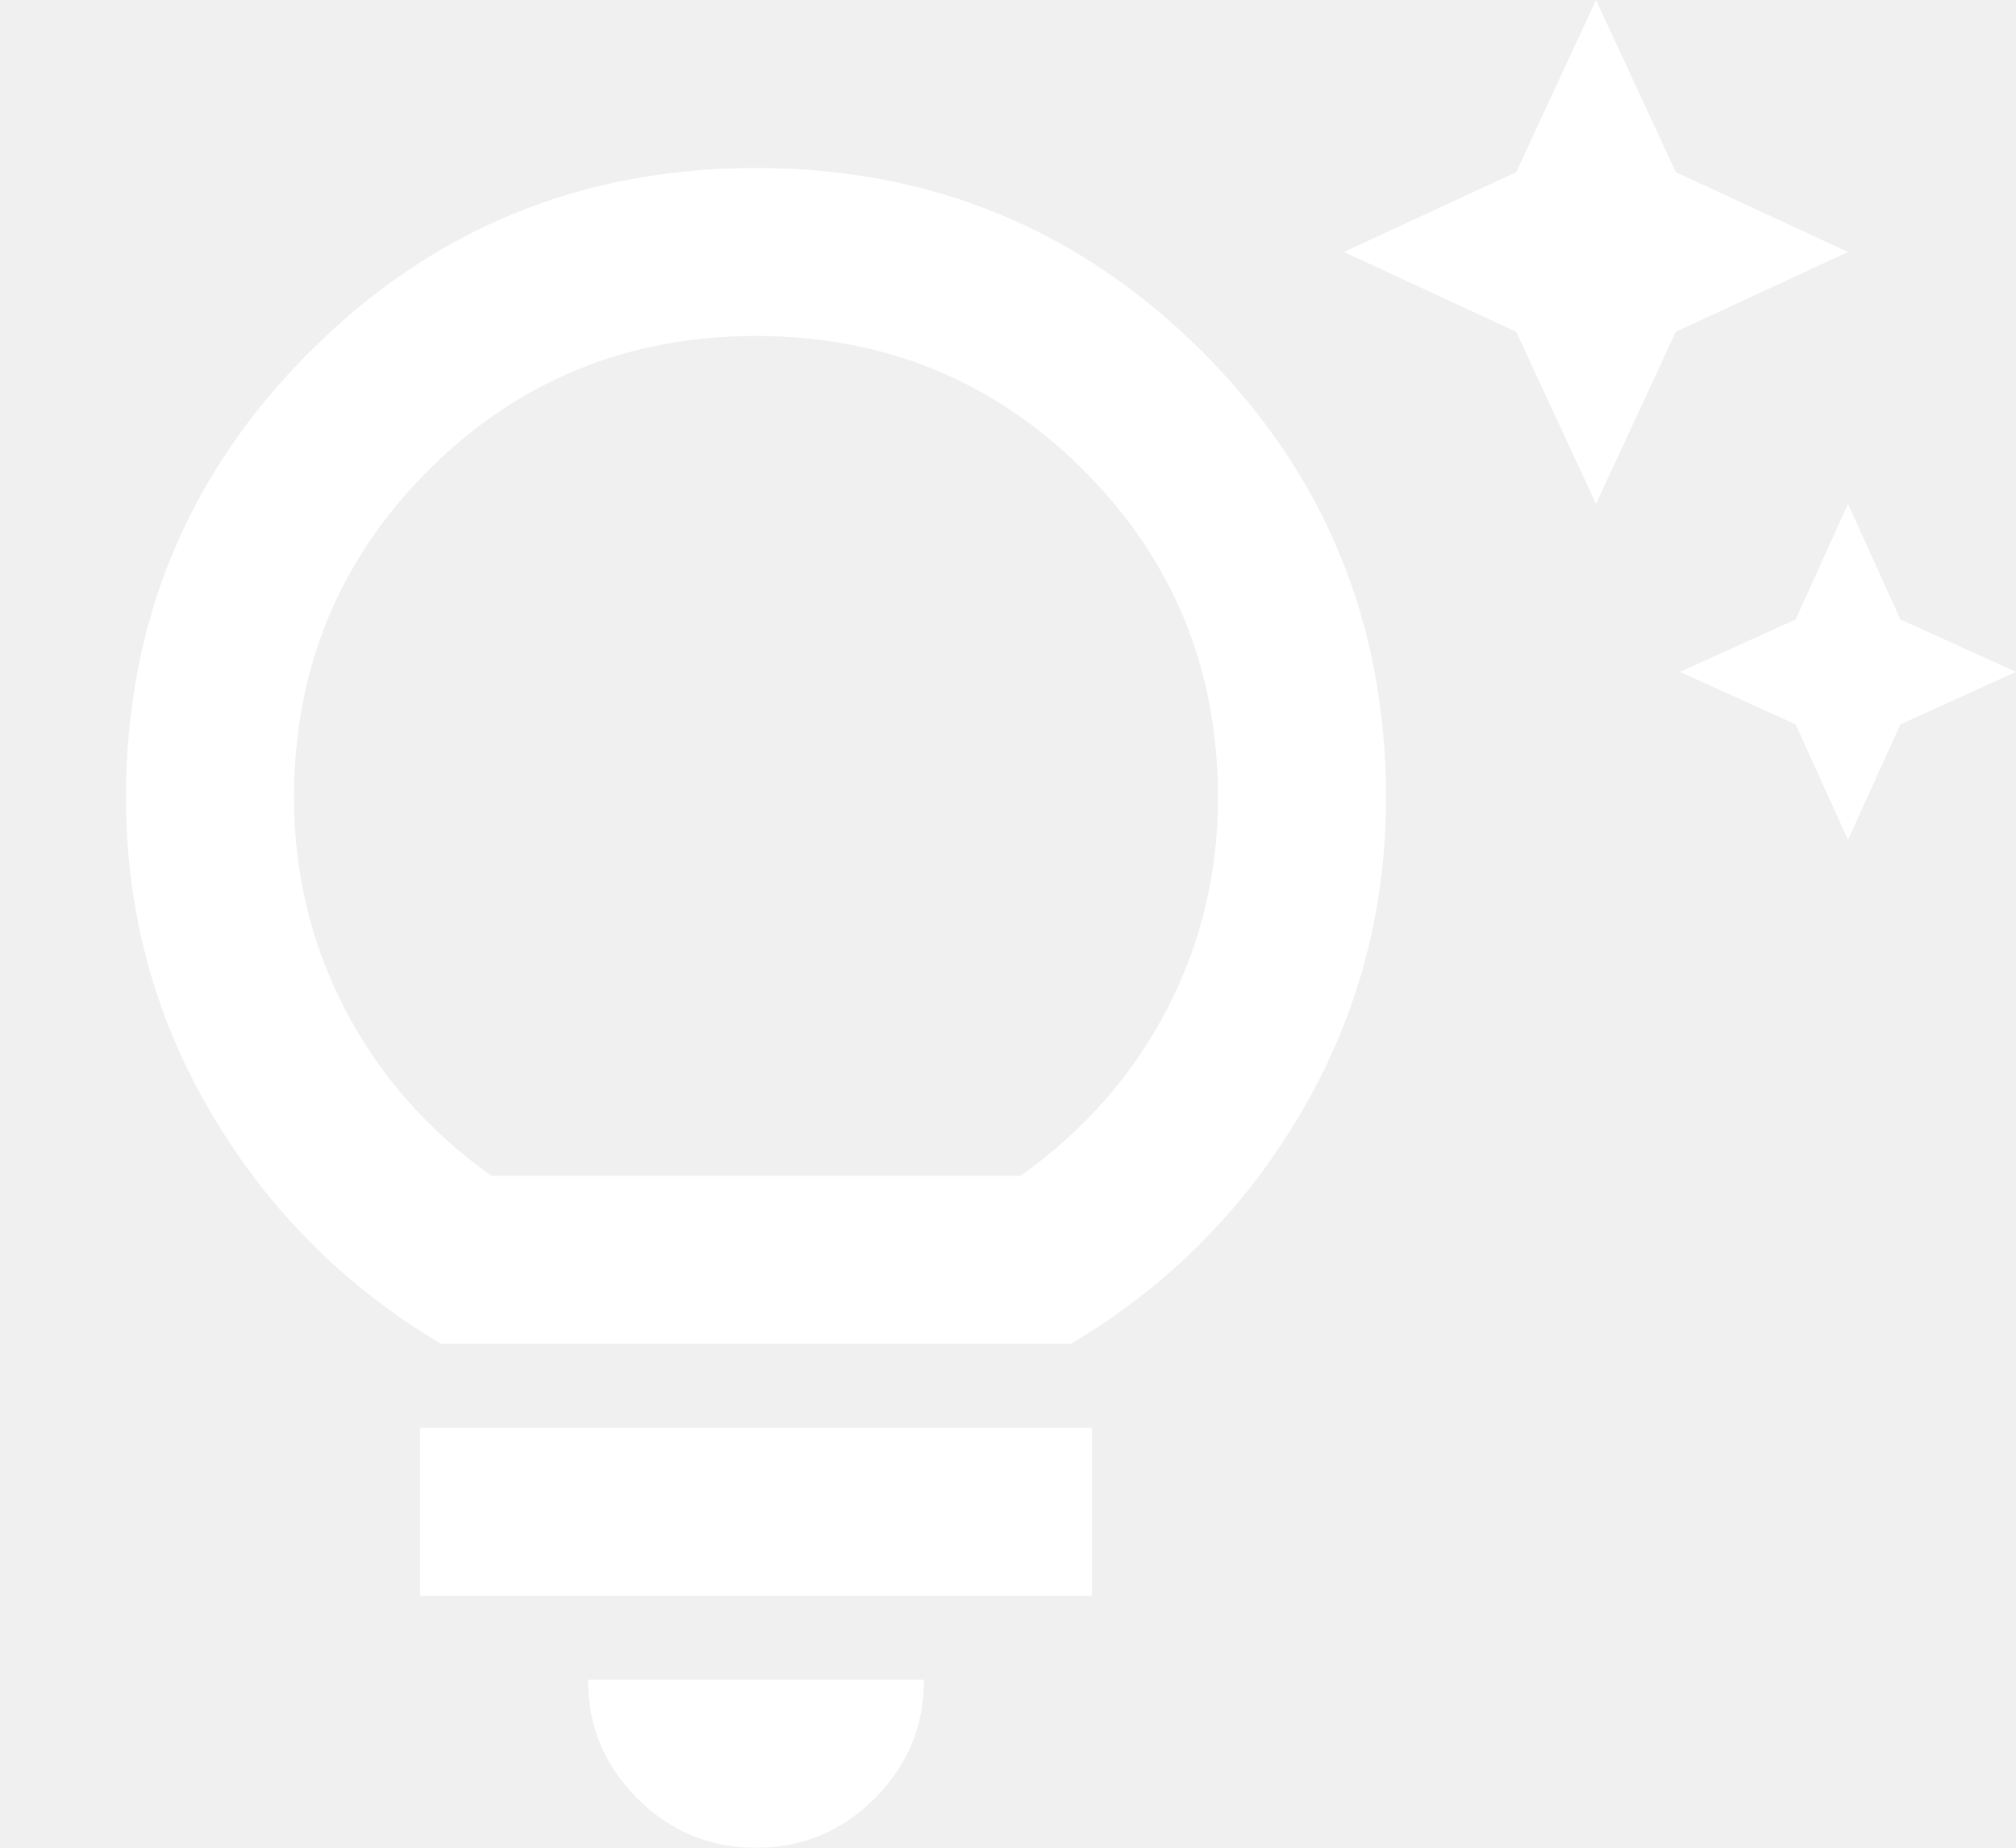
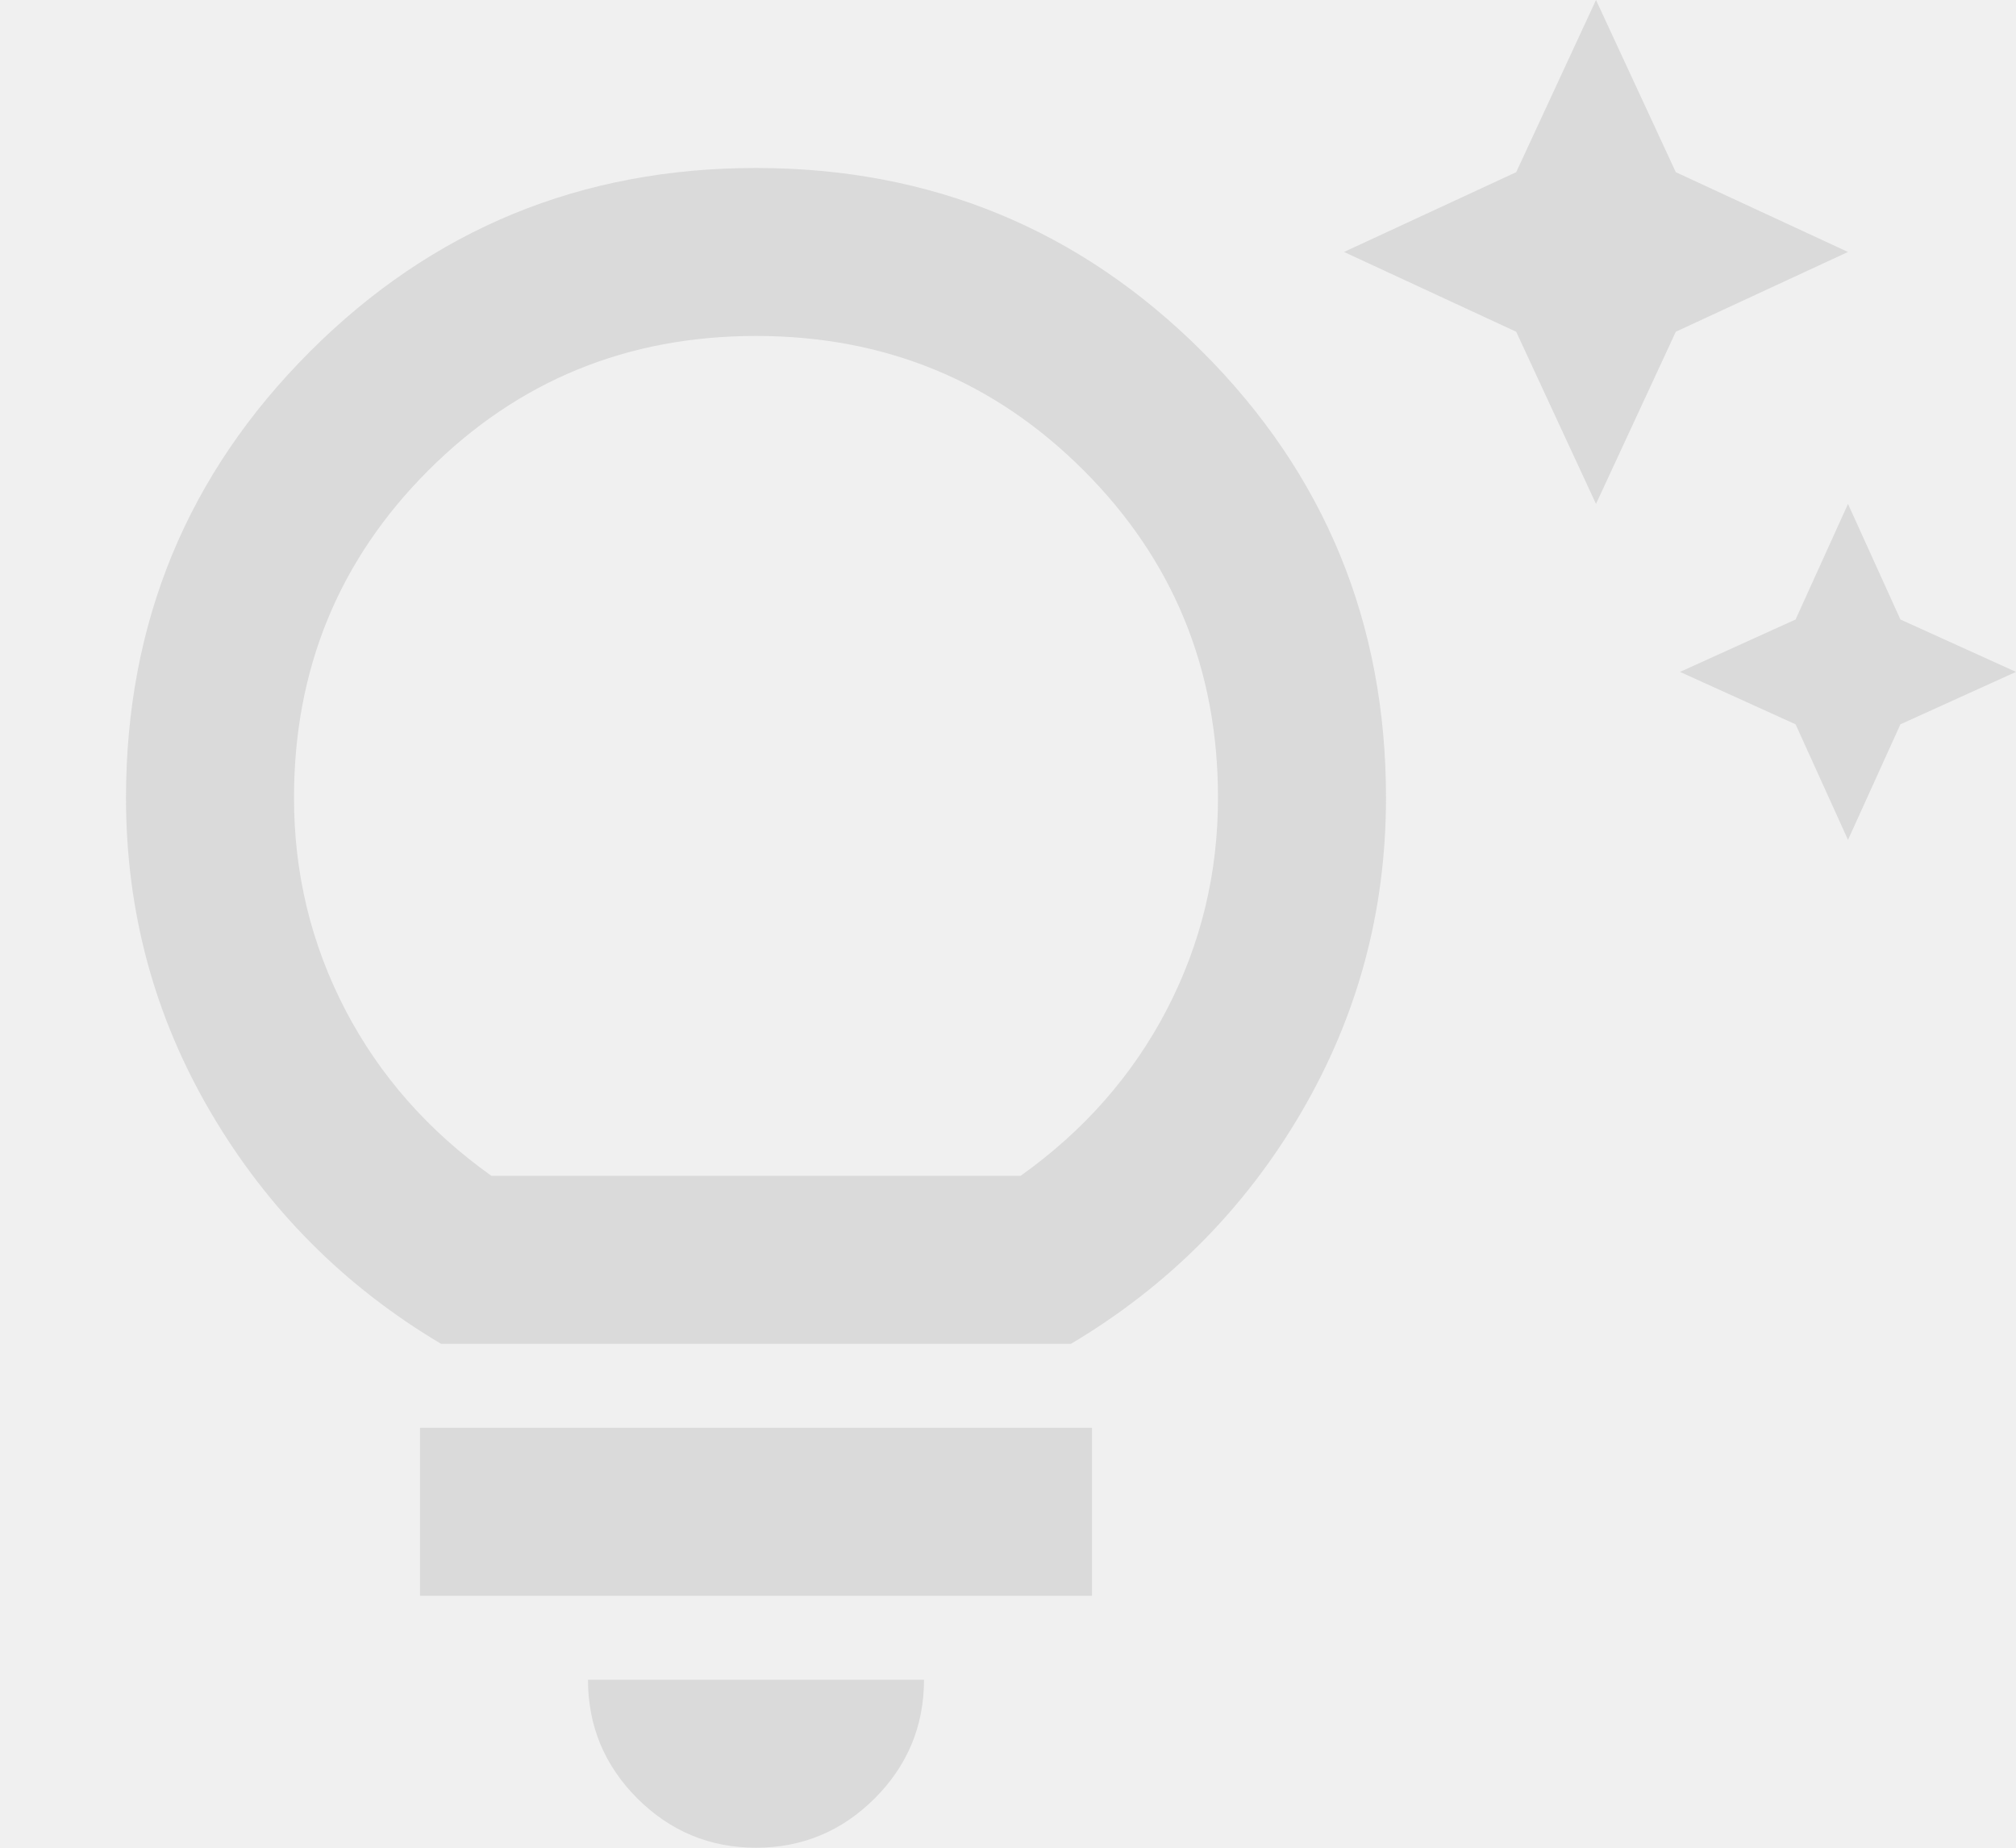
<svg xmlns="http://www.w3.org/2000/svg" width="12" height="11" viewBox="0 0 12 11" fill="none">
-   <path d="M11 5L10.688 4.312L10 4L10.688 3.688L11 3L11.312 3.688L12 4L11.312 4.312L11 5ZM9.5 3L9.025 1.975L8 1.5L9.025 1.025L9.5 0L9.975 1.025L11 1.5L9.975 1.975L9.5 3ZM4.5 11C4.225 11 3.99 10.902 3.793 10.706C3.598 10.51 3.5 10.275 3.5 10H5.5C5.5 10.275 5.402 10.511 5.206 10.707C5.01 10.902 4.775 11 4.5 11ZM2.5 9.5V8.5H6.5V9.5H2.5ZM2.625 8C2.05 7.658 1.594 7.2 1.256 6.625C0.918 6.05 0.75 5.425 0.75 4.75C0.75 3.708 1.115 2.823 1.844 2.094C2.573 1.364 3.459 1 4.5 1C5.542 1 6.427 1.365 7.157 2.094C7.886 2.823 8.25 3.709 8.25 4.75C8.25 5.425 8.081 6.05 7.744 6.625C7.407 7.2 6.95 7.658 6.375 8H2.625ZM2.925 7H6.075C6.45 6.733 6.74 6.404 6.944 6.013C7.148 5.621 7.25 5.2 7.25 4.75C7.25 3.983 6.983 3.333 6.45 2.8C5.917 2.267 5.267 2 4.5 2C3.733 2 3.083 2.267 2.55 2.8C2.017 3.333 1.75 3.983 1.75 4.75C1.75 5.2 1.852 5.621 2.056 6.013C2.26 6.404 2.55 6.733 2.925 7Z" fill="white" />
+   <path d="M11 5L10.688 4.312L10 4L10.688 3.688L11 3L11.312 3.688L12 4L11.312 4.312L11 5ZM9.5 3L9.025 1.975L8 1.5L9.025 1.025L9.5 0L9.975 1.025L11 1.5L9.975 1.975L9.5 3ZM4.5 11C4.225 11 3.99 10.902 3.793 10.706C3.598 10.51 3.5 10.275 3.5 10H5.5C5.5 10.275 5.402 10.511 5.206 10.707C5.01 10.902 4.775 11 4.5 11ZM2.5 9.5V8.5H6.5V9.5H2.5ZM2.625 8C2.05 7.658 1.594 7.2 1.256 6.625C0.918 6.05 0.75 5.425 0.75 4.75C0.75 3.708 1.115 2.823 1.844 2.094C2.573 1.364 3.459 1 4.5 1C5.542 1 6.427 1.365 7.157 2.094C7.886 2.823 8.25 3.709 8.25 4.75C8.25 5.425 8.081 6.05 7.744 6.625C7.407 7.2 6.95 7.658 6.375 8H2.625ZM2.925 7H6.075C6.45 6.733 6.74 6.404 6.944 6.013C7.148 5.621 7.25 5.2 7.25 4.75C7.25 3.983 6.983 3.333 6.45 2.8C5.917 2.267 5.267 2 4.5 2C3.733 2 3.083 2.267 2.55 2.8C2.017 3.333 1.75 3.983 1.75 4.75C1.75 5.2 1.852 5.621 2.056 6.013C2.26 6.404 2.55 6.733 2.925 7Z" fill="#DADADA" />
</svg>
